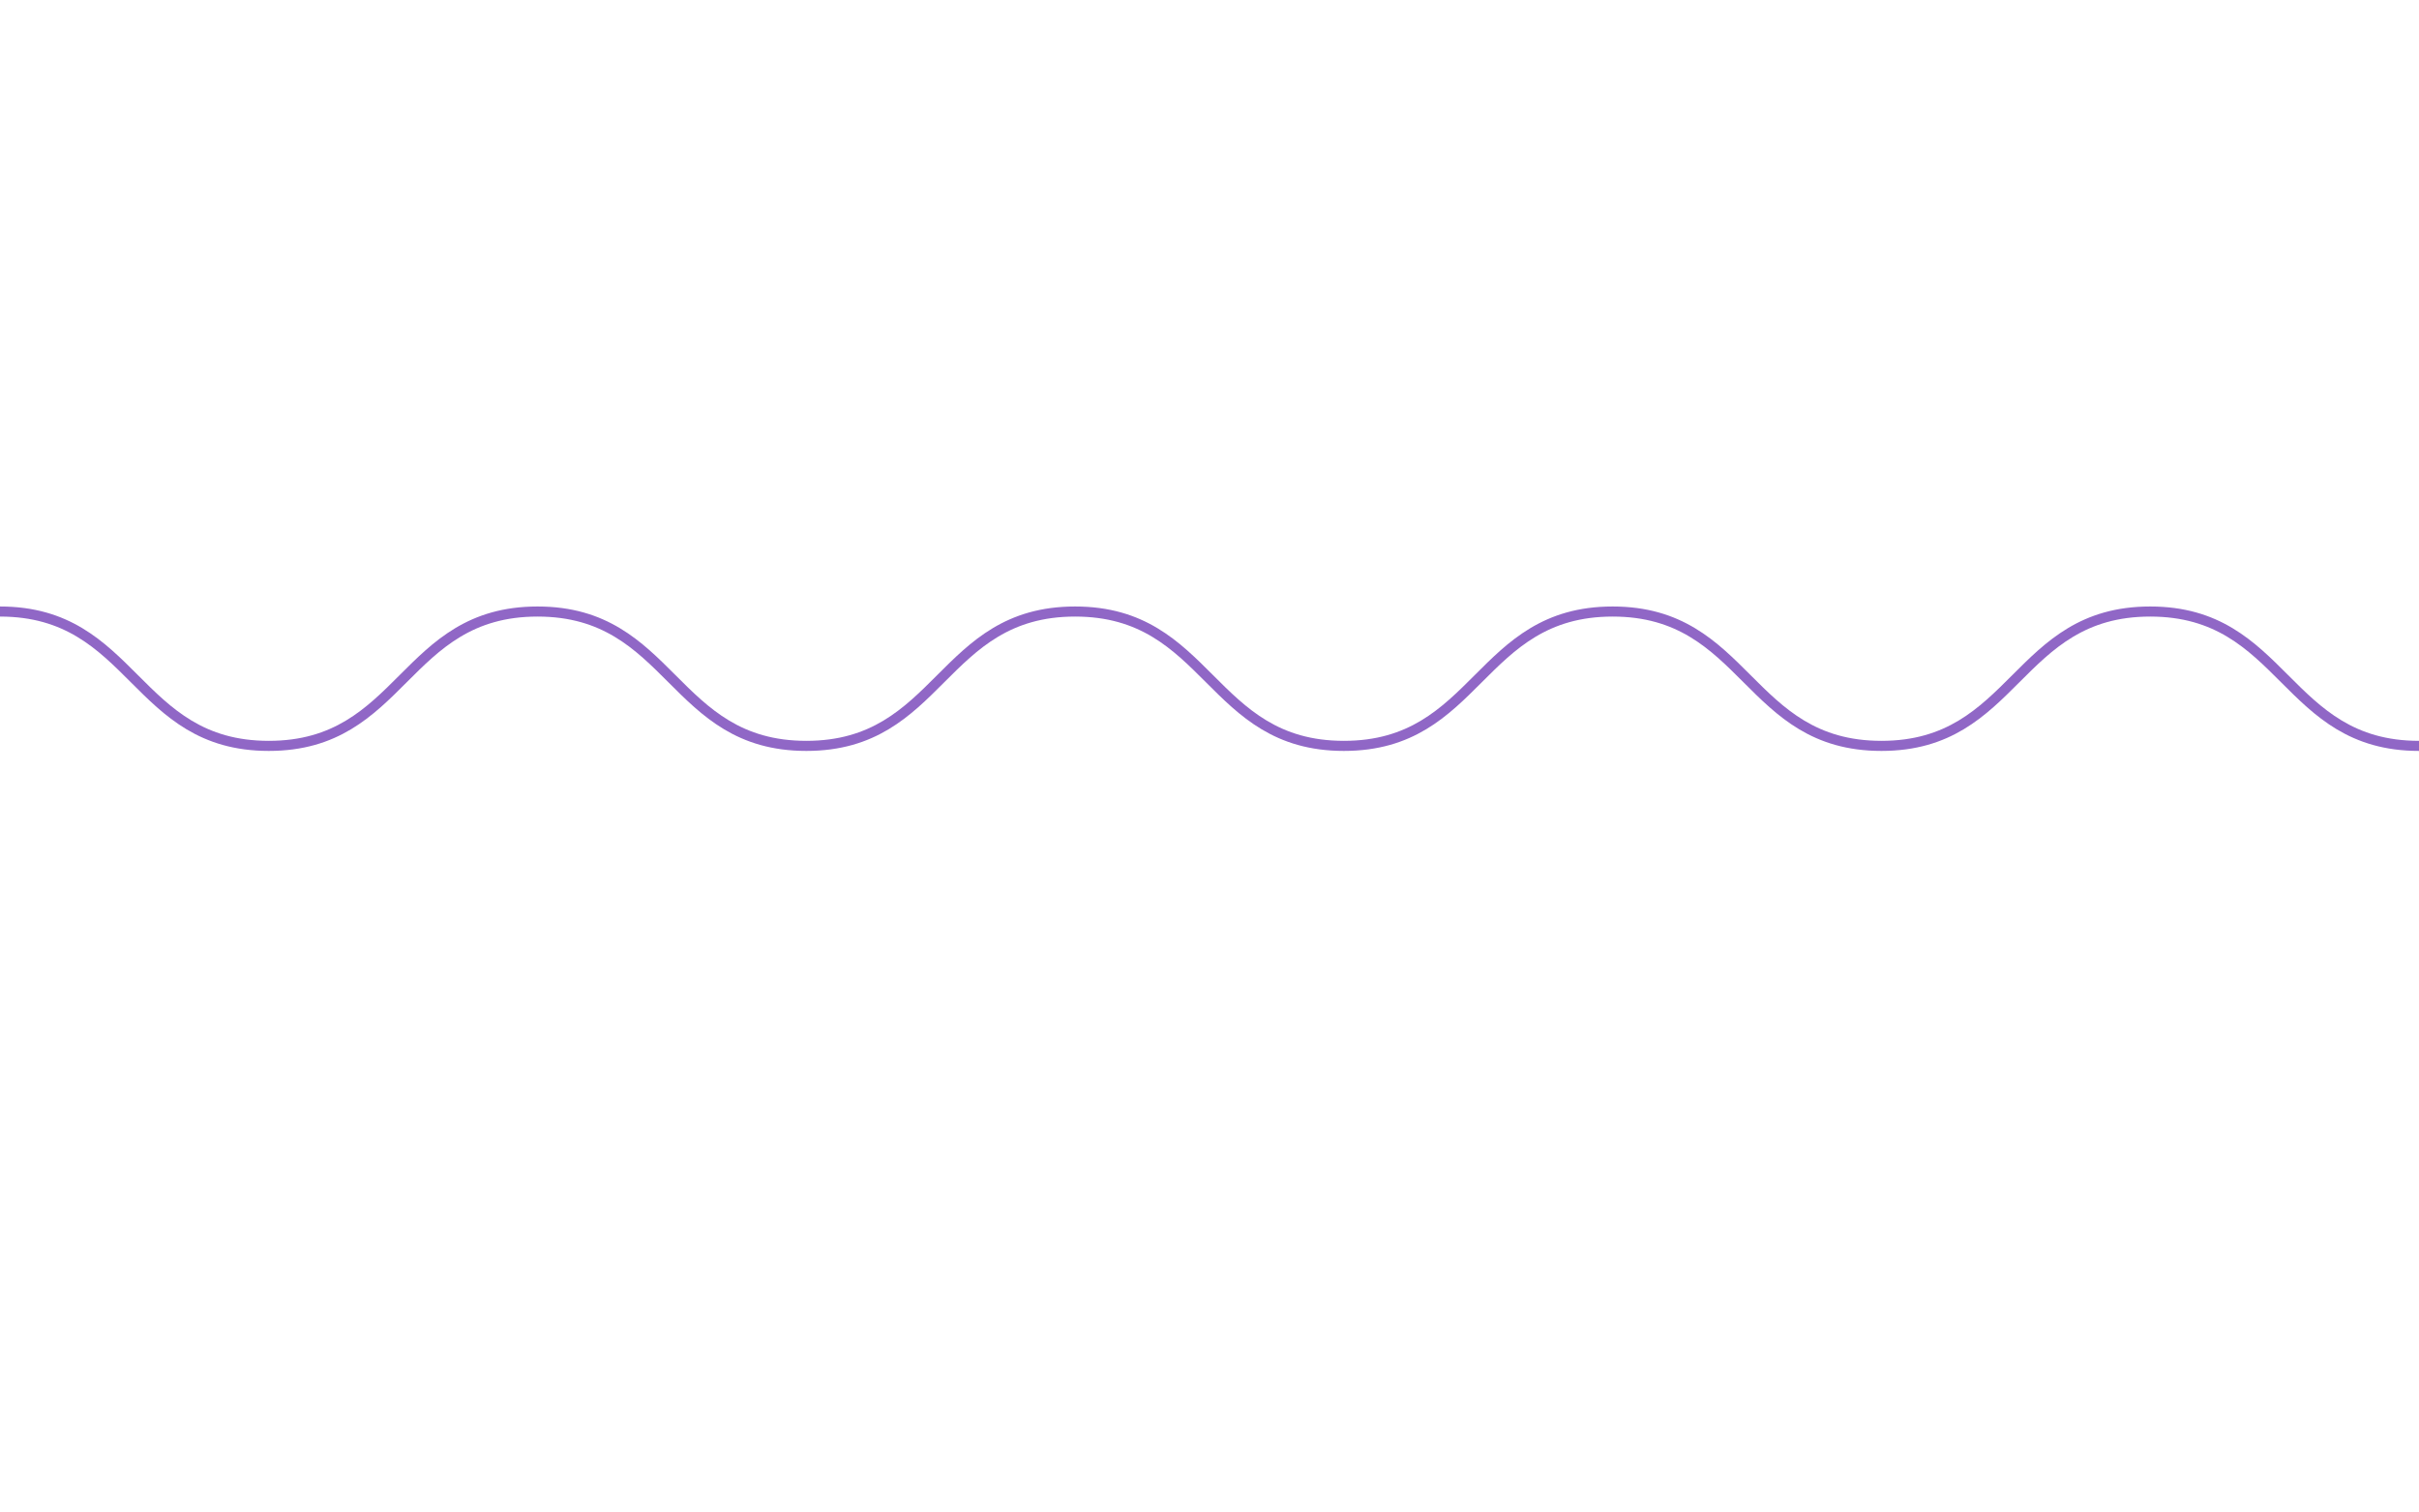
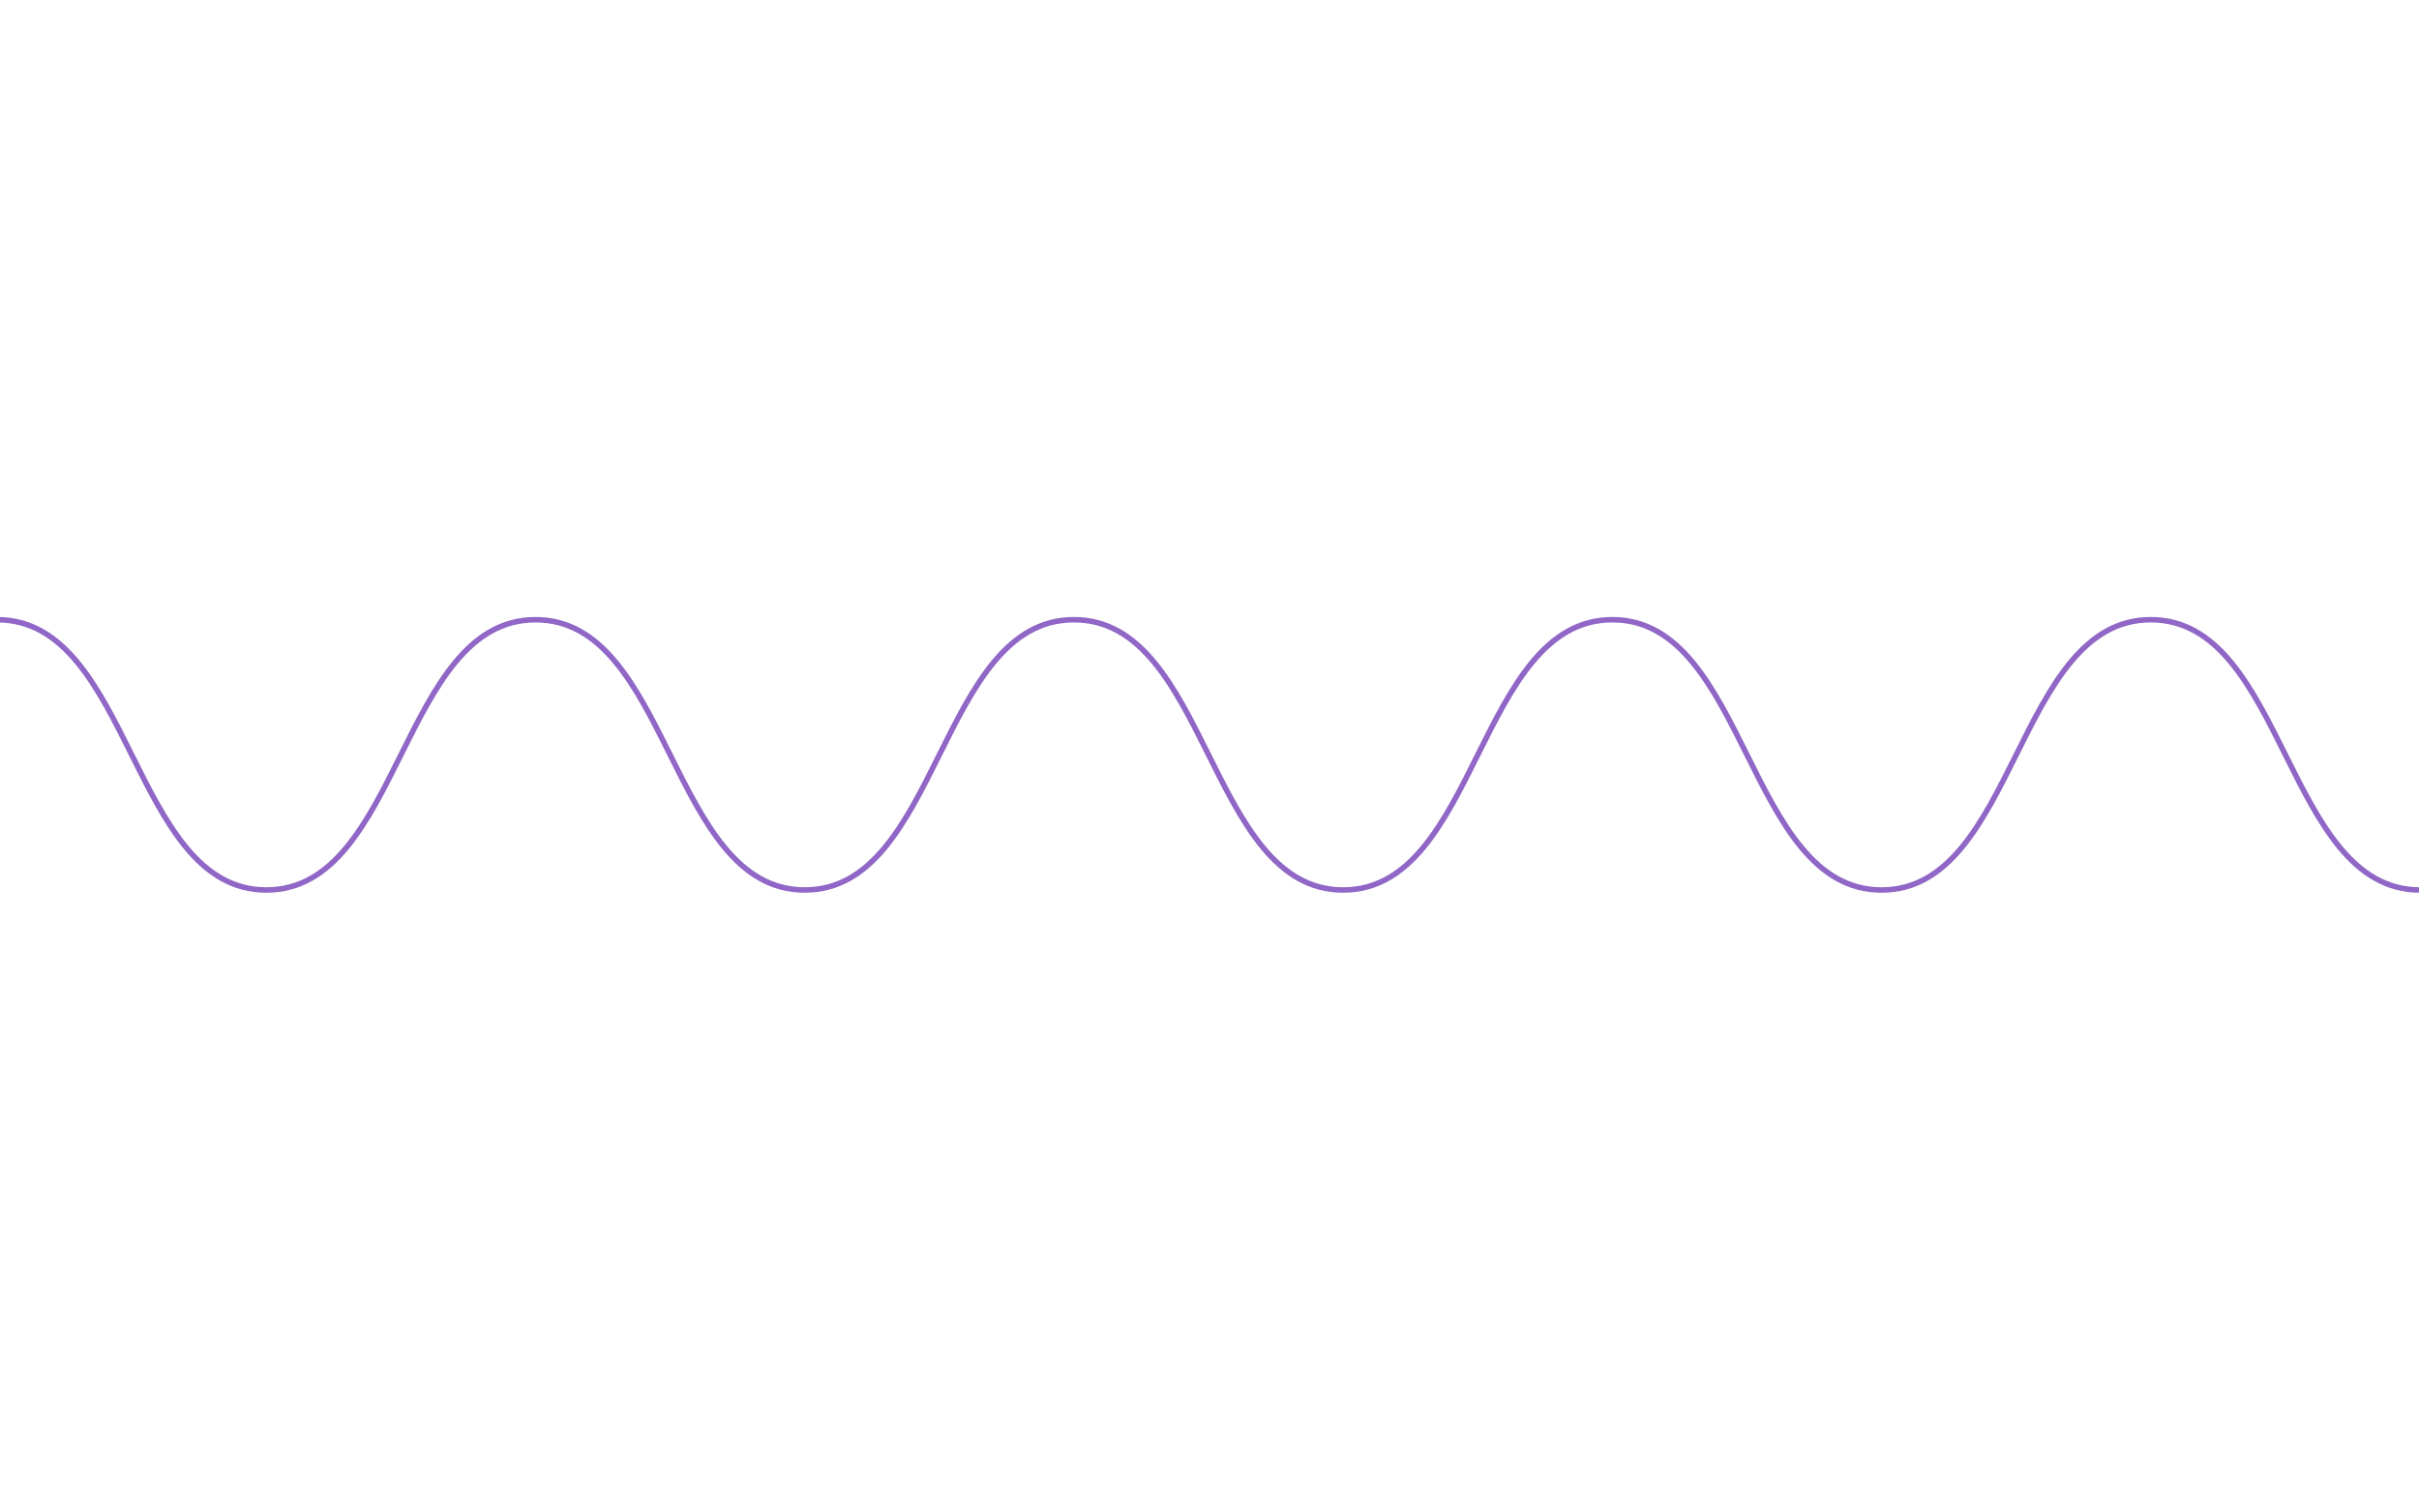
- <svg xmlns="http://www.w3.org/2000/svg" version="1.1" x="0px" y="0px" width="1440px" height="900px" viewBox="0 0 1440 900" enable-background="new 0 0 1440 900" xml:space="preserve">
-   <g id="Background" display="none">
-     <rect display="inline" fill="#2D2D2D" width="1440" height="900" />
-   </g>
-   <g id="Layer_1">
-     <g display="none">
-       <path display="inline" fill="none" stroke="#694B91" stroke-width="12" stroke-miterlimit="10" d="M0,308.121    c720,0,720,192,1440,192" />
-     </g>
-     <g display="none">
-       <path display="inline" fill="none" stroke="#7655A3" stroke-width="10" stroke-miterlimit="10" d="M0,340.121    c240,0,240,128,479.999,128c240,0,240-128,480.001-128c240,0,240,128,480,128" />
-     </g>
-     <g display="none">
-       <path display="inline" fill="none" stroke="#835EB4" stroke-width="8" stroke-miterlimit="10" d="M0,356.121    c143.997,0,143.997,96,287.993,96c143.999,0,143.999-96,287.997-96c144.001,0,144.001,96,288.003,96    c144.001,0,144.001-96,288.003-96s144.002,96,288.004,96" />
-     </g>
-     <g>
-       <path fill="none" stroke="#9067C6" stroke-width="6" stroke-miterlimit="10" d="M0,364.121c80,0,80,80,159.999,80    c79.999,0,79.999-80,159.999-80c79.999,0,79.999,80,159.998,80c79.998,0,79.998-80,159.996-80c79.999,0,79.999,80,159.998,80    c80,0,80-80,160-80c79.999,0,79.999,80,159.999,80c80.003,0,80.003-80,160.006-80s80.003,80,160.006,80" />
-     </g>
-     <g display="none">
-       <path display="inline" fill="none" stroke="#9A74CB" stroke-width="5" stroke-miterlimit="10" d="M-1,372.121    c42.352,0,42.352,64,84.703,64c42.353,0,42.353-64,84.706-64c42.352,0,42.352,64,84.704,64s42.352-64,84.704-64    c42.353,0,42.353,64,84.706,64c42.353,0,42.353-64,84.706-64c42.35,0,42.35,64,84.7,64c42.352,0,42.352-64,84.704-64    c42.353,0,42.353,64,84.706,64c42.353,0,42.353-64,84.704-64c42.354,0,42.354,64,84.706,64s42.353-64,84.706-64    s42.354,64,84.707,64s42.354-64,84.706-64c42.354,0,42.354,64,84.708,64c42.355,0,42.355-64,84.712-64s42.356,64,84.712,64" />
-     </g>
-     <g display="none">
-       <path display="inline" fill="none" stroke="#A482D0" stroke-width="4" stroke-miterlimit="10" d="M1,380.121    c21.816,0,21.816,48,43.633,48c21.817,0,21.817-48,43.635-48c21.818,0,21.818,48,43.635,48c21.818,0,21.818-48,43.636-48    c21.818,0,21.818,48,43.636,48s21.818-48,43.635-48s21.817,48,43.635,48c21.817,0,21.817-48,43.634-48s21.817,48,43.635,48    c21.818,0,21.818-48,43.636-48c21.817,0,21.817,48,43.635,48c21.818,0,21.818-48,43.636-48c21.817,0,21.817,48,43.635,48    c21.815,0,21.815-48,43.63-48s21.815,48,43.631,48c21.816,0,21.816-48,43.632-48c21.817,0,21.817,48,43.633,48    c21.819,0,21.819-48,43.639-48c21.817,0,21.817,48,43.634,48c21.818,0,21.818-48,43.636-48s21.817,48,43.636,48    c21.817,0,21.817-48,43.635-48c21.818,0,21.818,48,43.637,48c21.819,0,21.819-48,43.639-48c21.82,0,21.82,48,43.64,48    s21.819-48,43.639-48c21.816,0,21.816,48,43.633,48c21.819,0,21.819-48,43.639-48s21.819,48,43.639,48    c21.821,0,21.821-48,43.642-48s21.82,48,43.64,48c21.823,0,21.823-48,43.646-48c21.823,0,21.823,48,43.646,48" />
-     </g>
-     <g display="none">
-       <path display="inline" fill="none" stroke="#AE90D5" stroke-width="3" stroke-miterlimit="10" d="M0,388.121    c11.075,0,11.075,32,22.15,32c11.076,0,11.076-32,22.153-32c11.076,0,11.076,32,22.151,32s11.076-32,22.151-32    c11.076,0,11.076,32,22.152,32s11.076-32,22.152-32s11.076,32,22.151,32c11.076,0,11.076-32,22.153-32    c11.076,0,11.076,32,22.152,32c11.076,0,11.076-32,22.151-32c11.077,0,11.077,32,22.154,32c11.076,0,11.076-32,22.152-32    s11.076,32,22.152,32c11.077,0,11.077-32,22.153-32s11.076,32,22.152,32c11.077,0,11.077-32,22.154-32    c11.076,0,11.076,32,22.152,32c11.077,0,11.077-32,22.154-32c11.076,0,11.076,32,22.152,32c11.077,0,11.077-32,22.154-32    c11.076,0,11.076,32,22.152,32c11.077,0,11.077-32,22.154-32s11.077,32,22.153,32c11.077,0,11.077-32,22.154-32    s11.077,32,22.153,32c11.077,0,11.077-32,22.153-32c11.077,0,11.077,32,22.154,32s11.077-32,22.153-32s11.077,32,22.153,32    c11.074,0,11.074-32,22.147-32c11.076,0,11.076,32,22.152,32c11.075,0,11.075-32,22.15-32s11.075,32,22.15,32    c11.076,0,11.076-32,22.152-32c11.074,0,11.074,32,22.149,32c11.077,0,11.077-32,22.155-32c11.075,0,11.075,32,22.15,32    c11.078,0,11.078-32,22.155-32c11.075,0,11.075,32,22.15,32c11.077,0,11.077-32,22.153-32c11.077,0,11.077,32,22.154,32    c11.076,0,11.076-32,22.151-32c11.077,0,11.077,32,22.154,32c11.078,0,11.078-32,22.156-32c11.077,0,11.077,32,22.154,32    s11.077-32,22.153-32c11.077,0,11.077,32,22.154,32s11.077-32,22.154-32s11.077,32,22.154,32c11.079,0,11.079-32,22.158-32    c11.078,0,11.078,32,22.155,32c11.078,0,11.078-32,22.156-32s11.078,32,22.156,32s11.078-32,22.156-32    c11.077,0,11.077,32,22.153,32c11.078,0,11.078-32,22.157-32c11.077,0,11.077,32,22.153,32c11.078,0,11.078-32,22.156-32    s11.078,32,22.156,32c11.08,0,11.08-32,22.159-32s11.079,32,22.159,32s11.08-32,22.16-32s11.08,32,22.16,32    c11.082,0,11.082-32,22.163-32s11.081,32,22.163,32" />
-     </g>
-   </g>
+ <svg xmlns="http://www.w3.org/2000/svg" width="2640" height="1650" viewBox="0 0 2640 1650">
+   <path fill="none" stroke="#9067C6" stroke-width="6" stroke-miterlimit="10" d="M-3.13 676.48c146.9 0 146.9 295.05 293.8 295.05s146.9-295.05 293.8-295.05 146.9 295.05 293.8 295.05 146.9-295.05 293.8-295.05 146.9 295.05 293.8 295.05c146.92 0 146.92-295.05 293.82-295.05s146.9 295.05 293.8 295.05 146.9-295.05 293.8-295.05c146.92 0 146.92 295.05 293.83 295.05" />
</svg>
